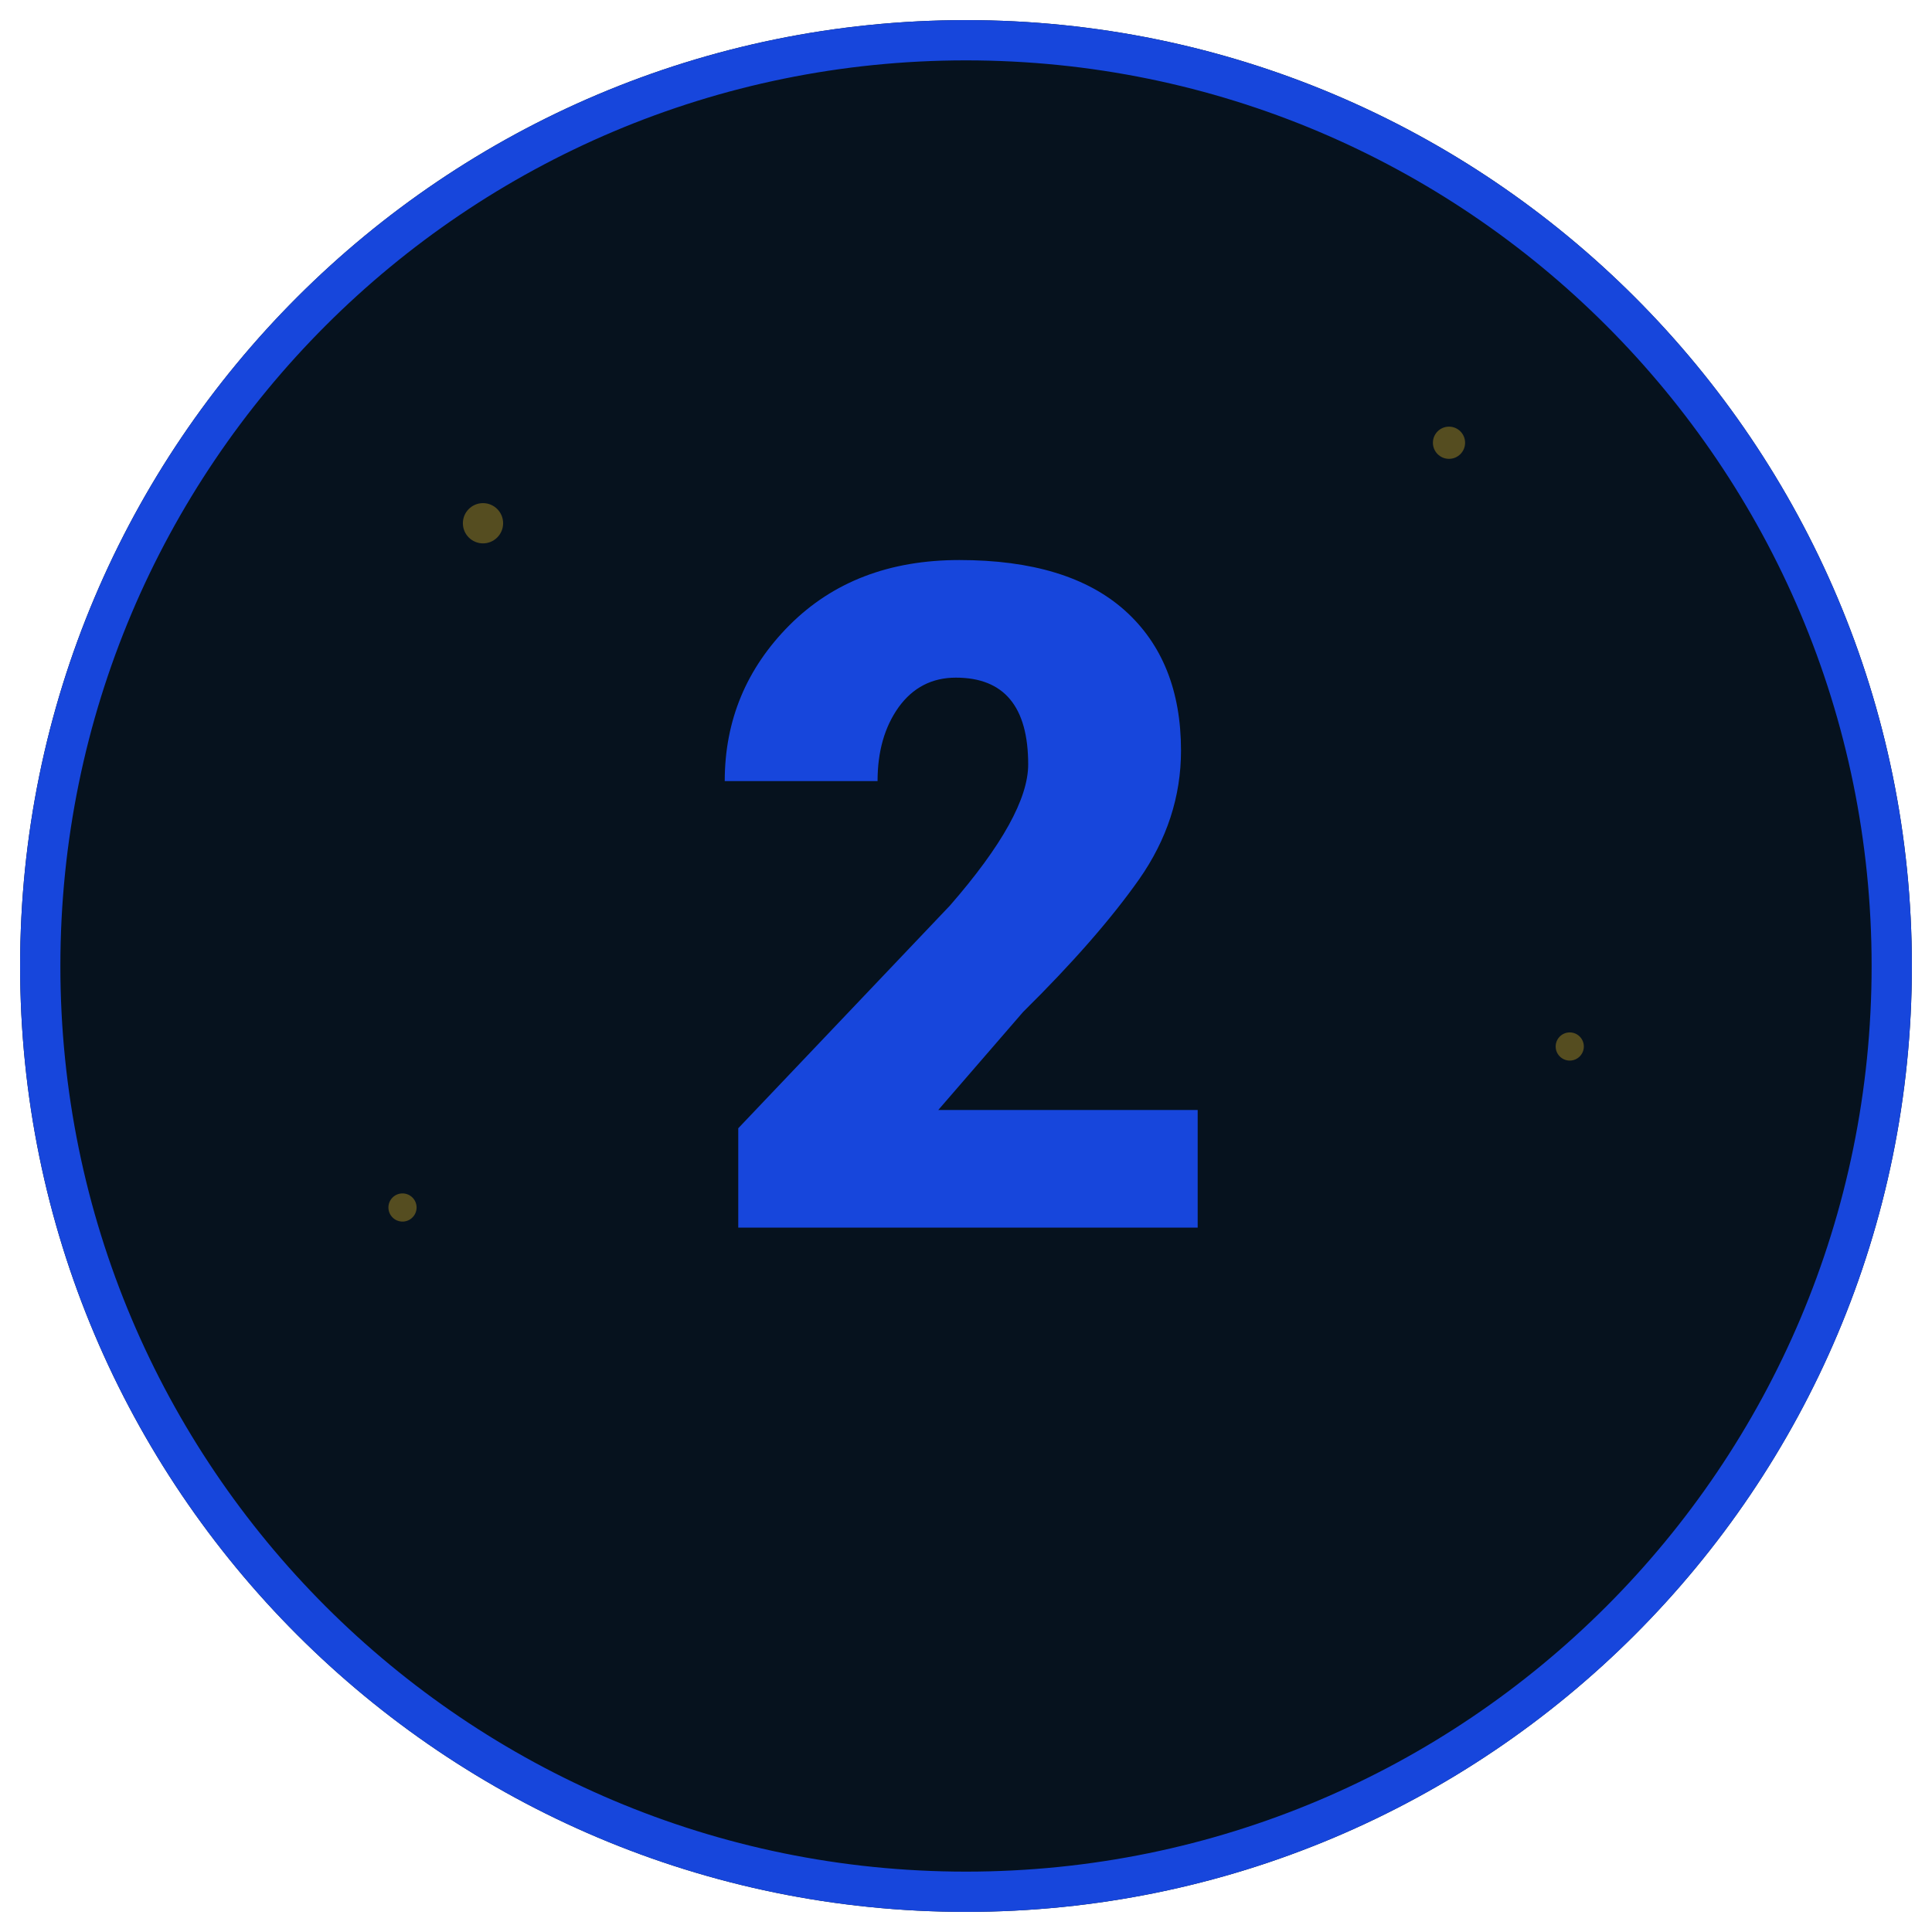
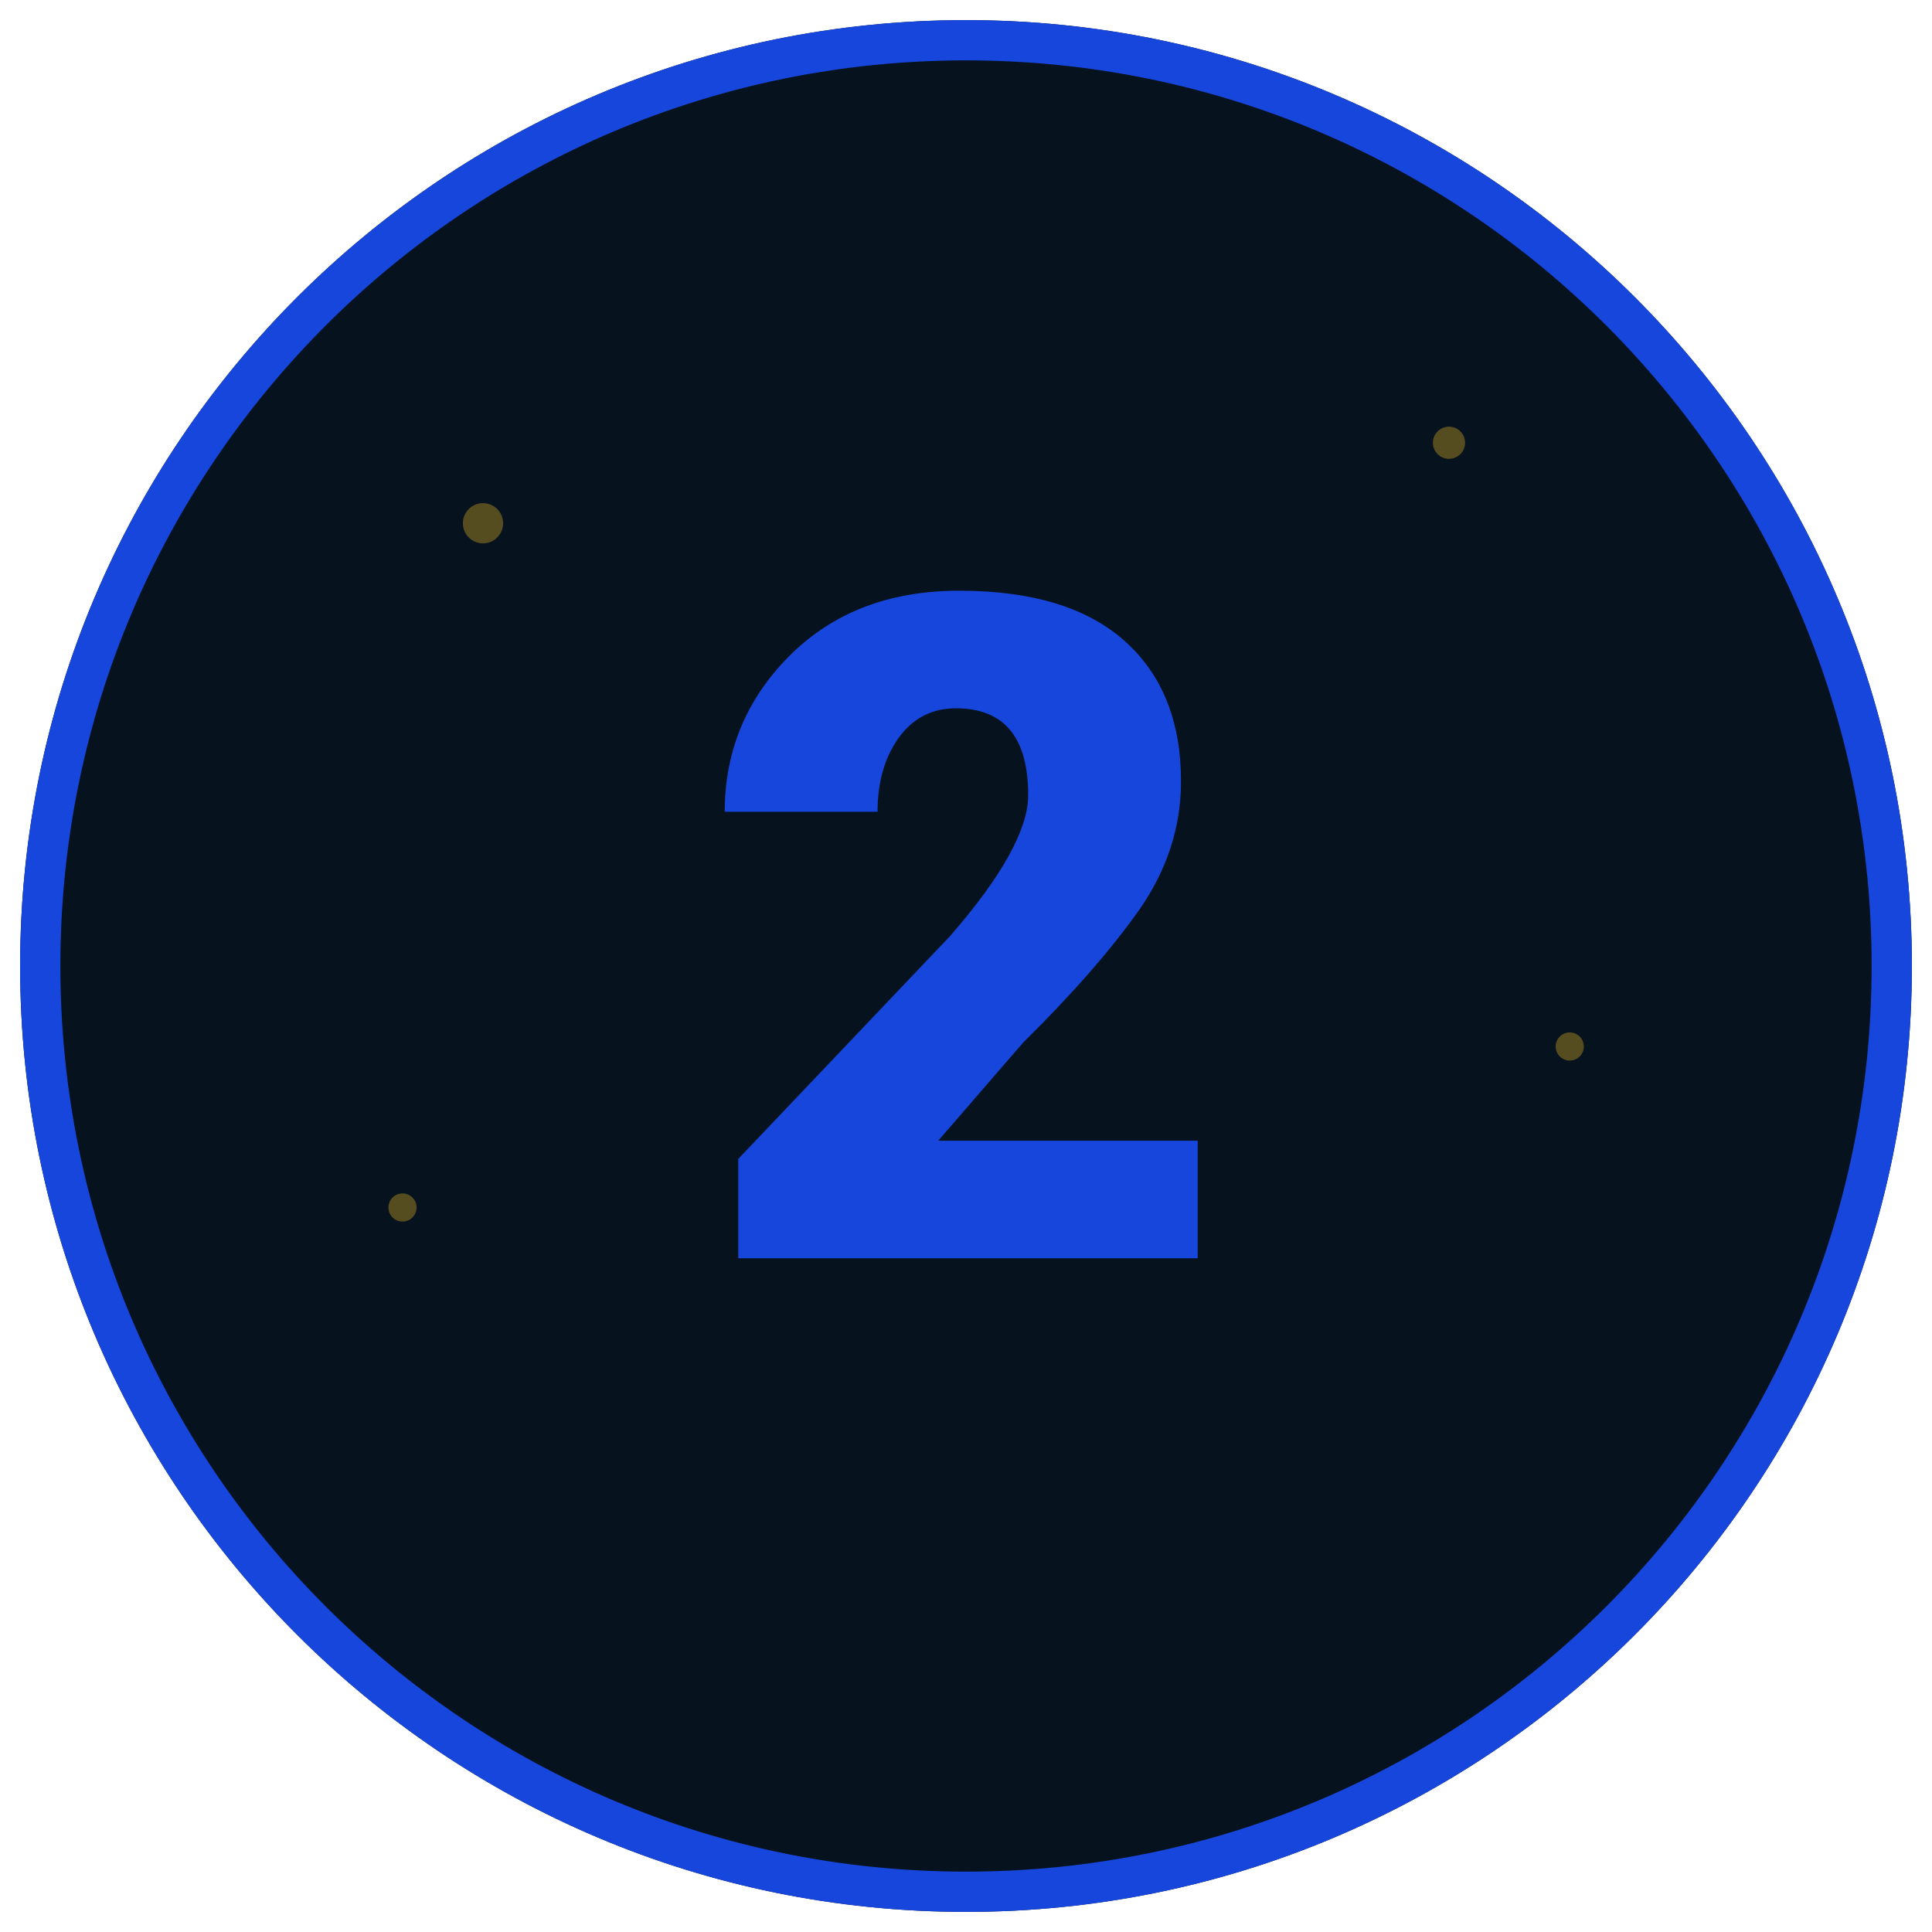
<svg xmlns="http://www.w3.org/2000/svg" viewBox="0 0 96 96" role="img" aria-label="Season 2 — Judge">
  <circle cx="48" cy="48" r="47" fill="#06121E" />
  <circle cx="48" cy="48" r="46" fill="none" stroke="#1746DC" stroke-width="2" />
  <g fill="#E8B923" opacity=".35">
    <circle cx="24" cy="26" r="1" />
    <circle cx="72" cy="22" r=".8" />
    <circle cx="78" cy="52" r=".7" />
    <circle cx="20" cy="60" r=".7" />
  </g>
-   <text x="48" y="61" font-size="46" font-family="ui-sans-serif,system-ui,-apple-system,'Segoe UI',Roboto,Arial" font-weight="800" text-anchor="middle" fill="#1746DC">2</text>
+   <text x="48" y="46.8" dominant-baseline="central" font-size="46" font-family="ui-sans-serif,system-ui,-apple-system,'Segoe UI',Roboto,Arial" font-weight="800" text-anchor="middle" fill="#1746DC">2</text>
</svg>
